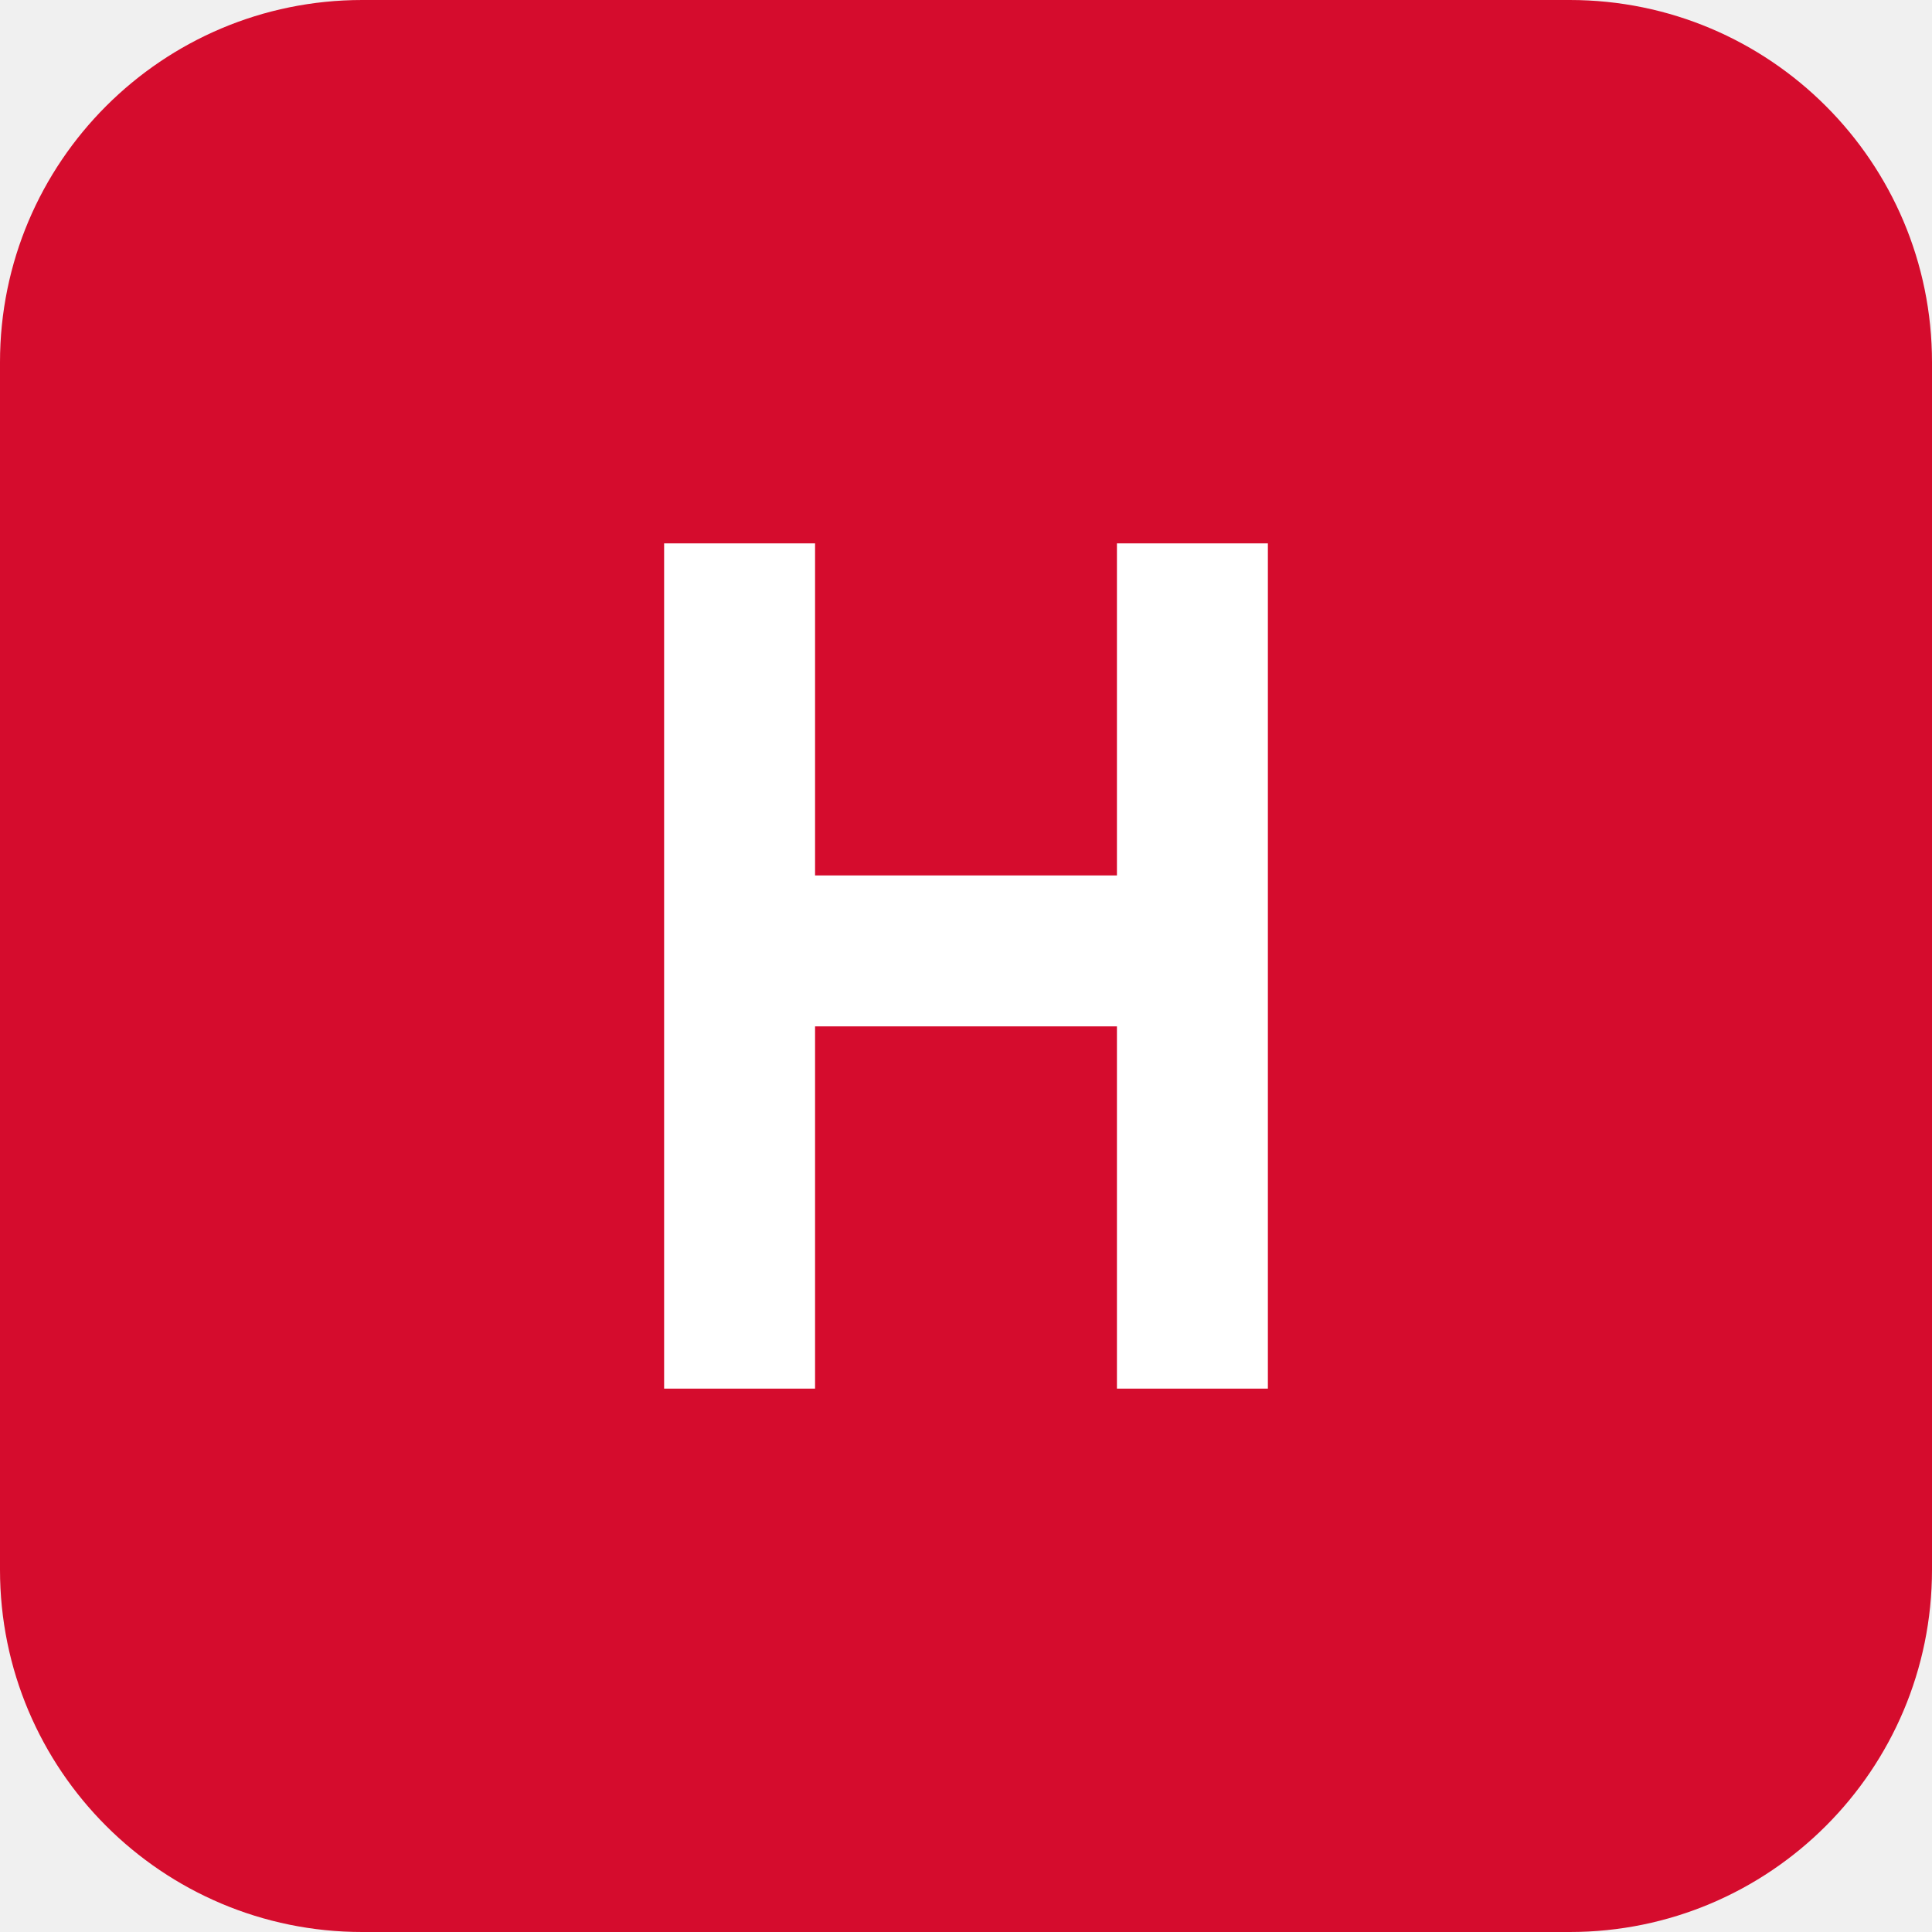
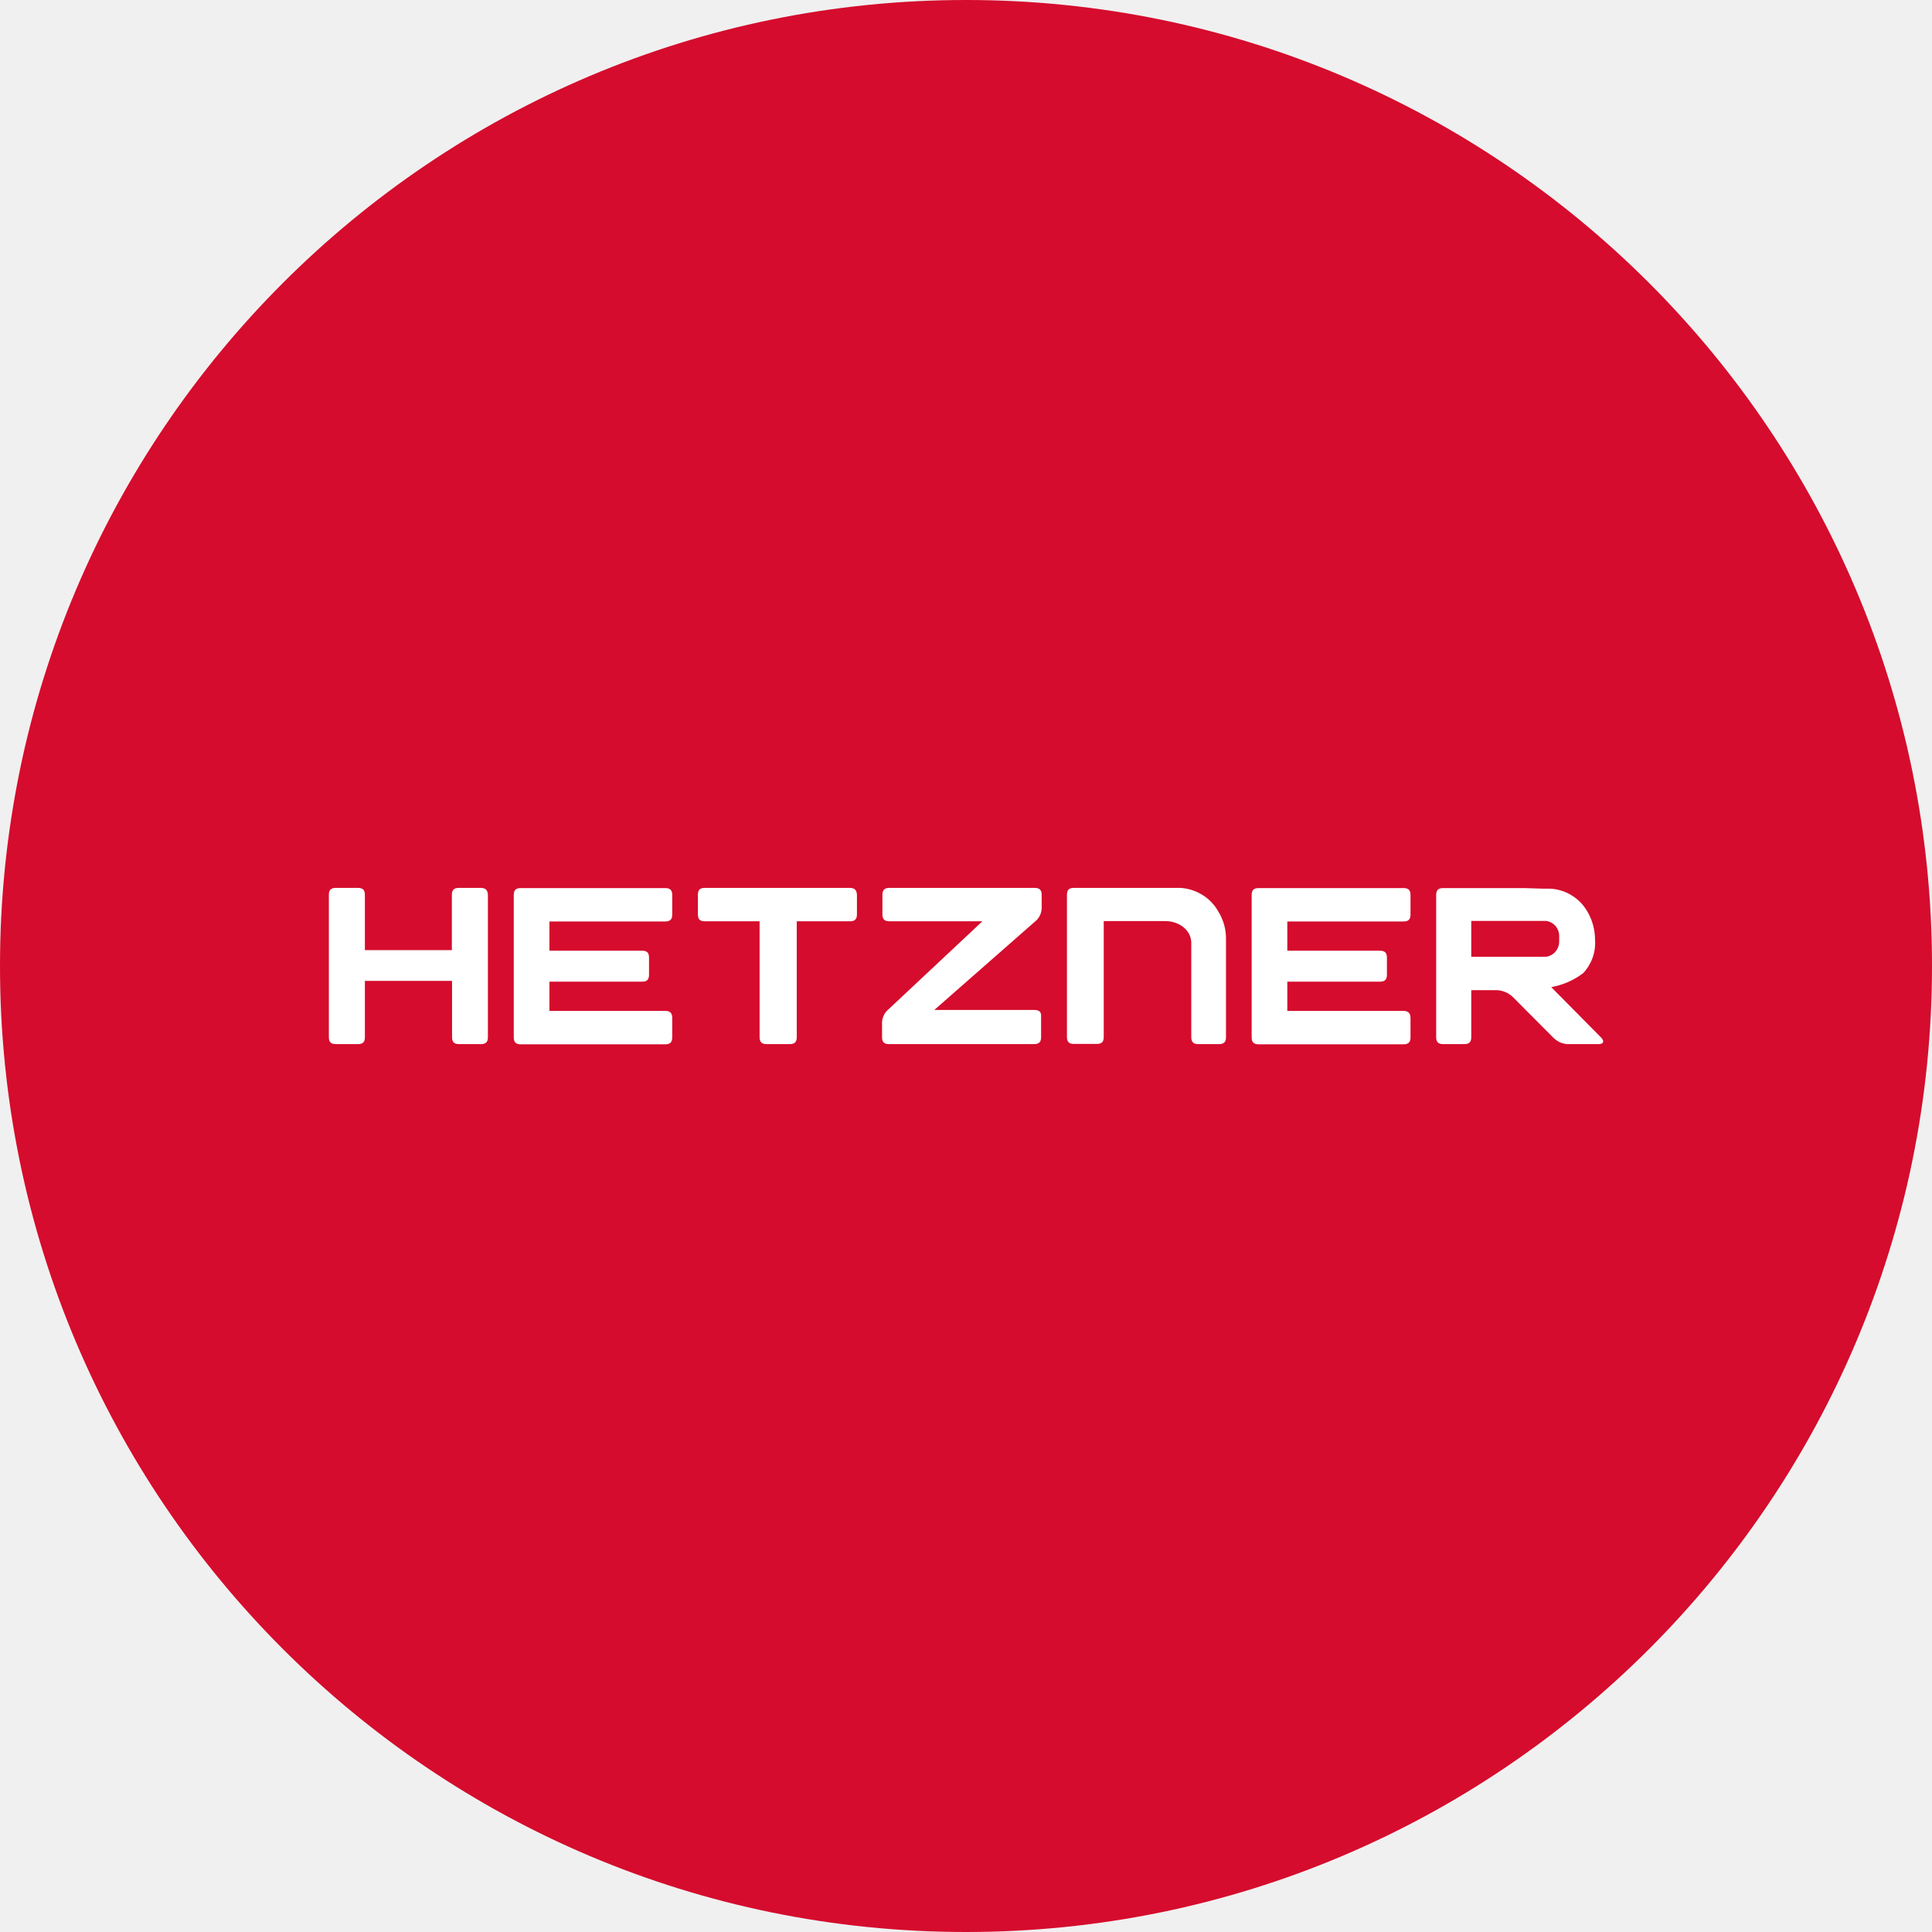
- <svg xmlns="http://www.w3.org/2000/svg" viewBox="0 0 64 64" width="64" height="64" role="img" aria-label="Hetzner">
-   <rect width="64" height="64" rx="12" fill="#D50C2D" />
-   <path d="M22 18h5v11h10V18h5v28h-5V34H27v12h-5z" fill="#ffffff" />
+ <svg xmlns="http://www.w3.org/2000/svg" width="800" height="800" viewBox="0 0 1024 1024">
+   <circle cx="512" cy="512" r="512" style="fill:#d50c2d" />
+   <path d="M822.2 523.2c6.1-1.1 11.9-3.6 16.9-7.4 4.5-4.8 6.8-11.2 6.3-17.8 0-5.3-1.5-10.6-4.2-15.1-4.1-7-11.5-11.5-19.7-11.9h-4.1l-9.5-.3h-43c-2.6 0-3.7 1.1-3.7 3.7v75.3c0 2.6 1.1 3.7 3.7 3.7h11.2c2.6 0 3.7-1.1 3.7-3.7v-24.9h13.7c3 .2 5.9 1.4 8.1 3.4l21.7 21.8c2 2 4.6 3.2 7.4 3.4h16.6c2.6 0 3.2-1.5 1.4-3.4zm-2.8-16.1h-39.6v-19h39.6c4 .5 7 3.9 7 8v2.9c0 4.2-3 7.6-7 8.1m-75.6 28.7h-61.5v-15.5h49.1c2.6 0 3.7-1.1 3.7-3.7v-9c0-2.6-1.1-3.7-3.7-3.7h-49.1v-15.5h61.6c2.6 0 3.7-1.1 3.7-3.7v-10.3c0-2.6-1.1-3.7-3.7-3.7h-76.8c-2.6 0-3.7 1.1-3.7 3.7v75.4c0 2.6 1.1 3.7 3.7 3.7h76.8c2.6 0 3.7-1.1 3.7-3.7v-10.2c0-2.7-1.3-3.8-3.8-3.8m-94-38c.1-5.3-1.4-10.4-4.2-14.9-4.1-7.2-11.7-11.8-20-12.3h-56.4c-2.6 0-3.7 1.1-3.7 3.7v75.3c0 2.6 1.1 3.7 3.7 3.7h12.1c2.6 0 3.7-1 3.7-3.7v-61.4h32.7c7 0 13.7 4.6 13.7 11.6v49.9c0 2.6 1.1 3.7 3.7 3.7h11c2.6 0 3.7-1.1 3.7-3.7zm-101.5 37.5h-53.1l53.2-46.7c2.2-1.7 3.5-4.1 3.7-6.9v-7.4c0-2.6-1.1-3.7-3.7-3.7h-77c-2.6 0-3.7 1.1-3.7 3.7v10.3c0 2.6 1.1 3.7 3.7 3.7h49.3l-49.5 46.4c-2.1 1.7-3.5 4.1-3.7 6.9v8.1c0 2.6 1.1 3.7 3.7 3.7h76.9c2.6 0 3.7-1.1 3.7-3.7V539c.2-2.6-.9-3.7-3.5-3.7m-97.9-64.7h-76.8c-2.6 0-3.7 1-3.7 3.7v10.3c0 2.6 1 3.7 3.7 3.7h29v61.4c0 2.6 1.1 3.7 3.7 3.7h12.3c2.6 0 3.7-1.1 3.7-3.7v-61.4h28.2c2.6 0 3.7-1.1 3.7-3.7v-10.2c-.1-2.6-1.2-3.8-3.8-3.8m-97.8 65.2h-61.4v-15.5h49.1c2.6 0 3.7-1.1 3.7-3.7v-9c0-2.6-1-3.7-3.7-3.7h-49.1v-15.5h61.4c2.6 0 3.7-1.1 3.7-3.7v-10.3c0-2.6-1.1-3.7-3.7-3.7H276c-2.6 0-3.7 1.1-3.7 3.7v75.4c0 2.6 1.1 3.7 3.7 3.7h76.6c2.6 0 3.7-1.1 3.7-3.7v-10.2c0-2.7-1.1-3.8-3.7-3.8m-97.8-65.2h-11.6c-2.6 0-3.7 1.1-3.7 3.7v29.3h-46.1v-29.3c0-2.6-1.1-3.7-3.7-3.7H178c-2.6 0-3.7 1.1-3.7 3.7v75.4c0 2.6 1.1 3.7 3.7 3.7h11.7c2.6 0 3.7-1 3.7-3.7v-29.8h46.2v29.8c0 2.6 1.1 3.7 3.7 3.7h11.6c2.6 0 3.7-1.1 3.7-3.7v-75.4c-.1-2.5-1.2-3.7-3.8-3.7" style="fill:#fff" />
</svg>
